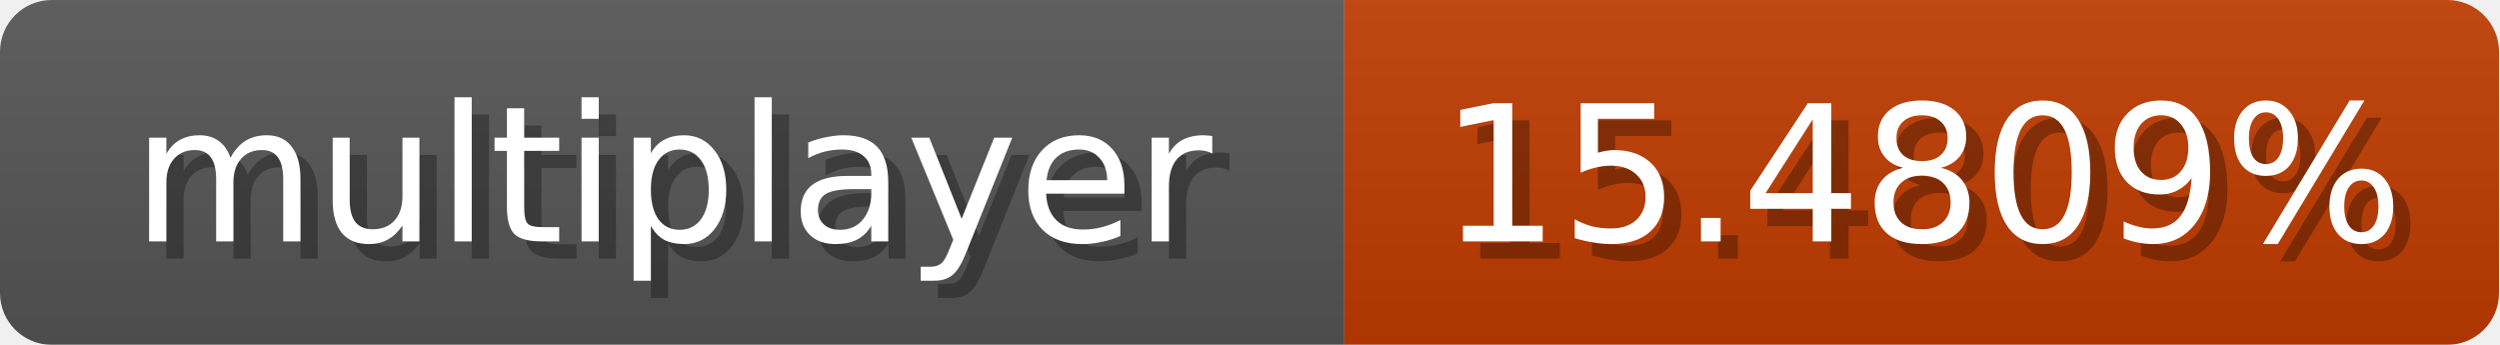
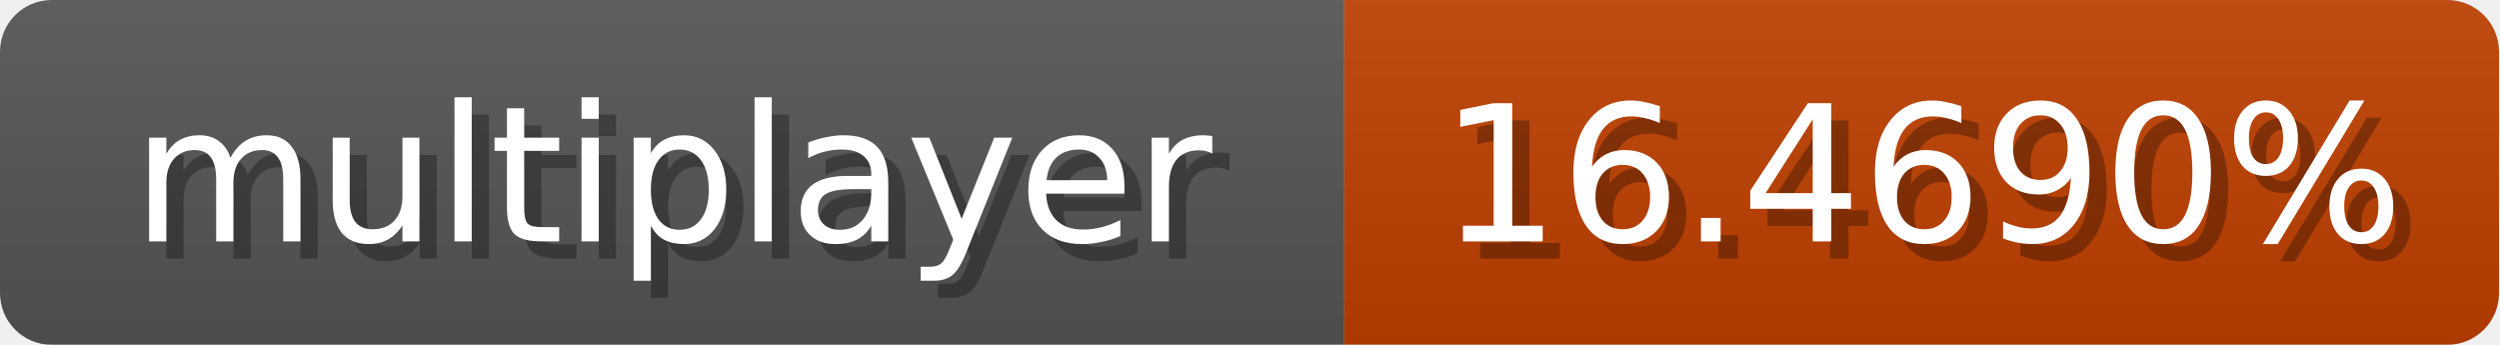
<svg xmlns="http://www.w3.org/2000/svg" width="145" height="20">
  <linearGradient id="b" x2="0" y2="100%">
    <stop offset="0" stop-color="#bbb" stop-opacity=".1" />
    <stop offset="1" stop-opacity=".1" />
  </linearGradient>
  <mask id="anybadge_1">
    <rect width="145" height="20" rx="3" fill="#fff" />
  </mask>
  <g mask="url(#anybadge_1)">
    <path fill="#555" d="M0 0h78v20H0z" />
-     <path fill="#c03b00" d="M78 0h67v20H78z" />
+     <path fill="#c03f00" d="M78 0h67v20H78z" />
    <path fill="url(#b)" d="M0 0h145v20H0z" />
  </g>
  <g fill="#fff" text-anchor="middle" font-family="DejaVu Sans,Verdana,Geneva,sans-serif" font-size="11">
    <text x="40.0" y="15" fill="#010101" fill-opacity=".3">multiplayer</text>
    <text x="39.0" y="14">multiplayer</text>
  </g>
  <g fill="#fff" text-anchor="middle" font-family="DejaVu Sans,Verdana,Geneva,sans-serif" font-size="11">
-     <text x="112.5" y="15" fill="#010101" fill-opacity=".3">15.4809%</text>
-     <text x="111.5" y="14">15.4809%</text>
+     <text x="112.5" y="15" fill="#010101" fill-opacity=".3">16.4690%</text>
+     <text x="111.5" y="14">16.4690%</text>
  </g>
</svg>
